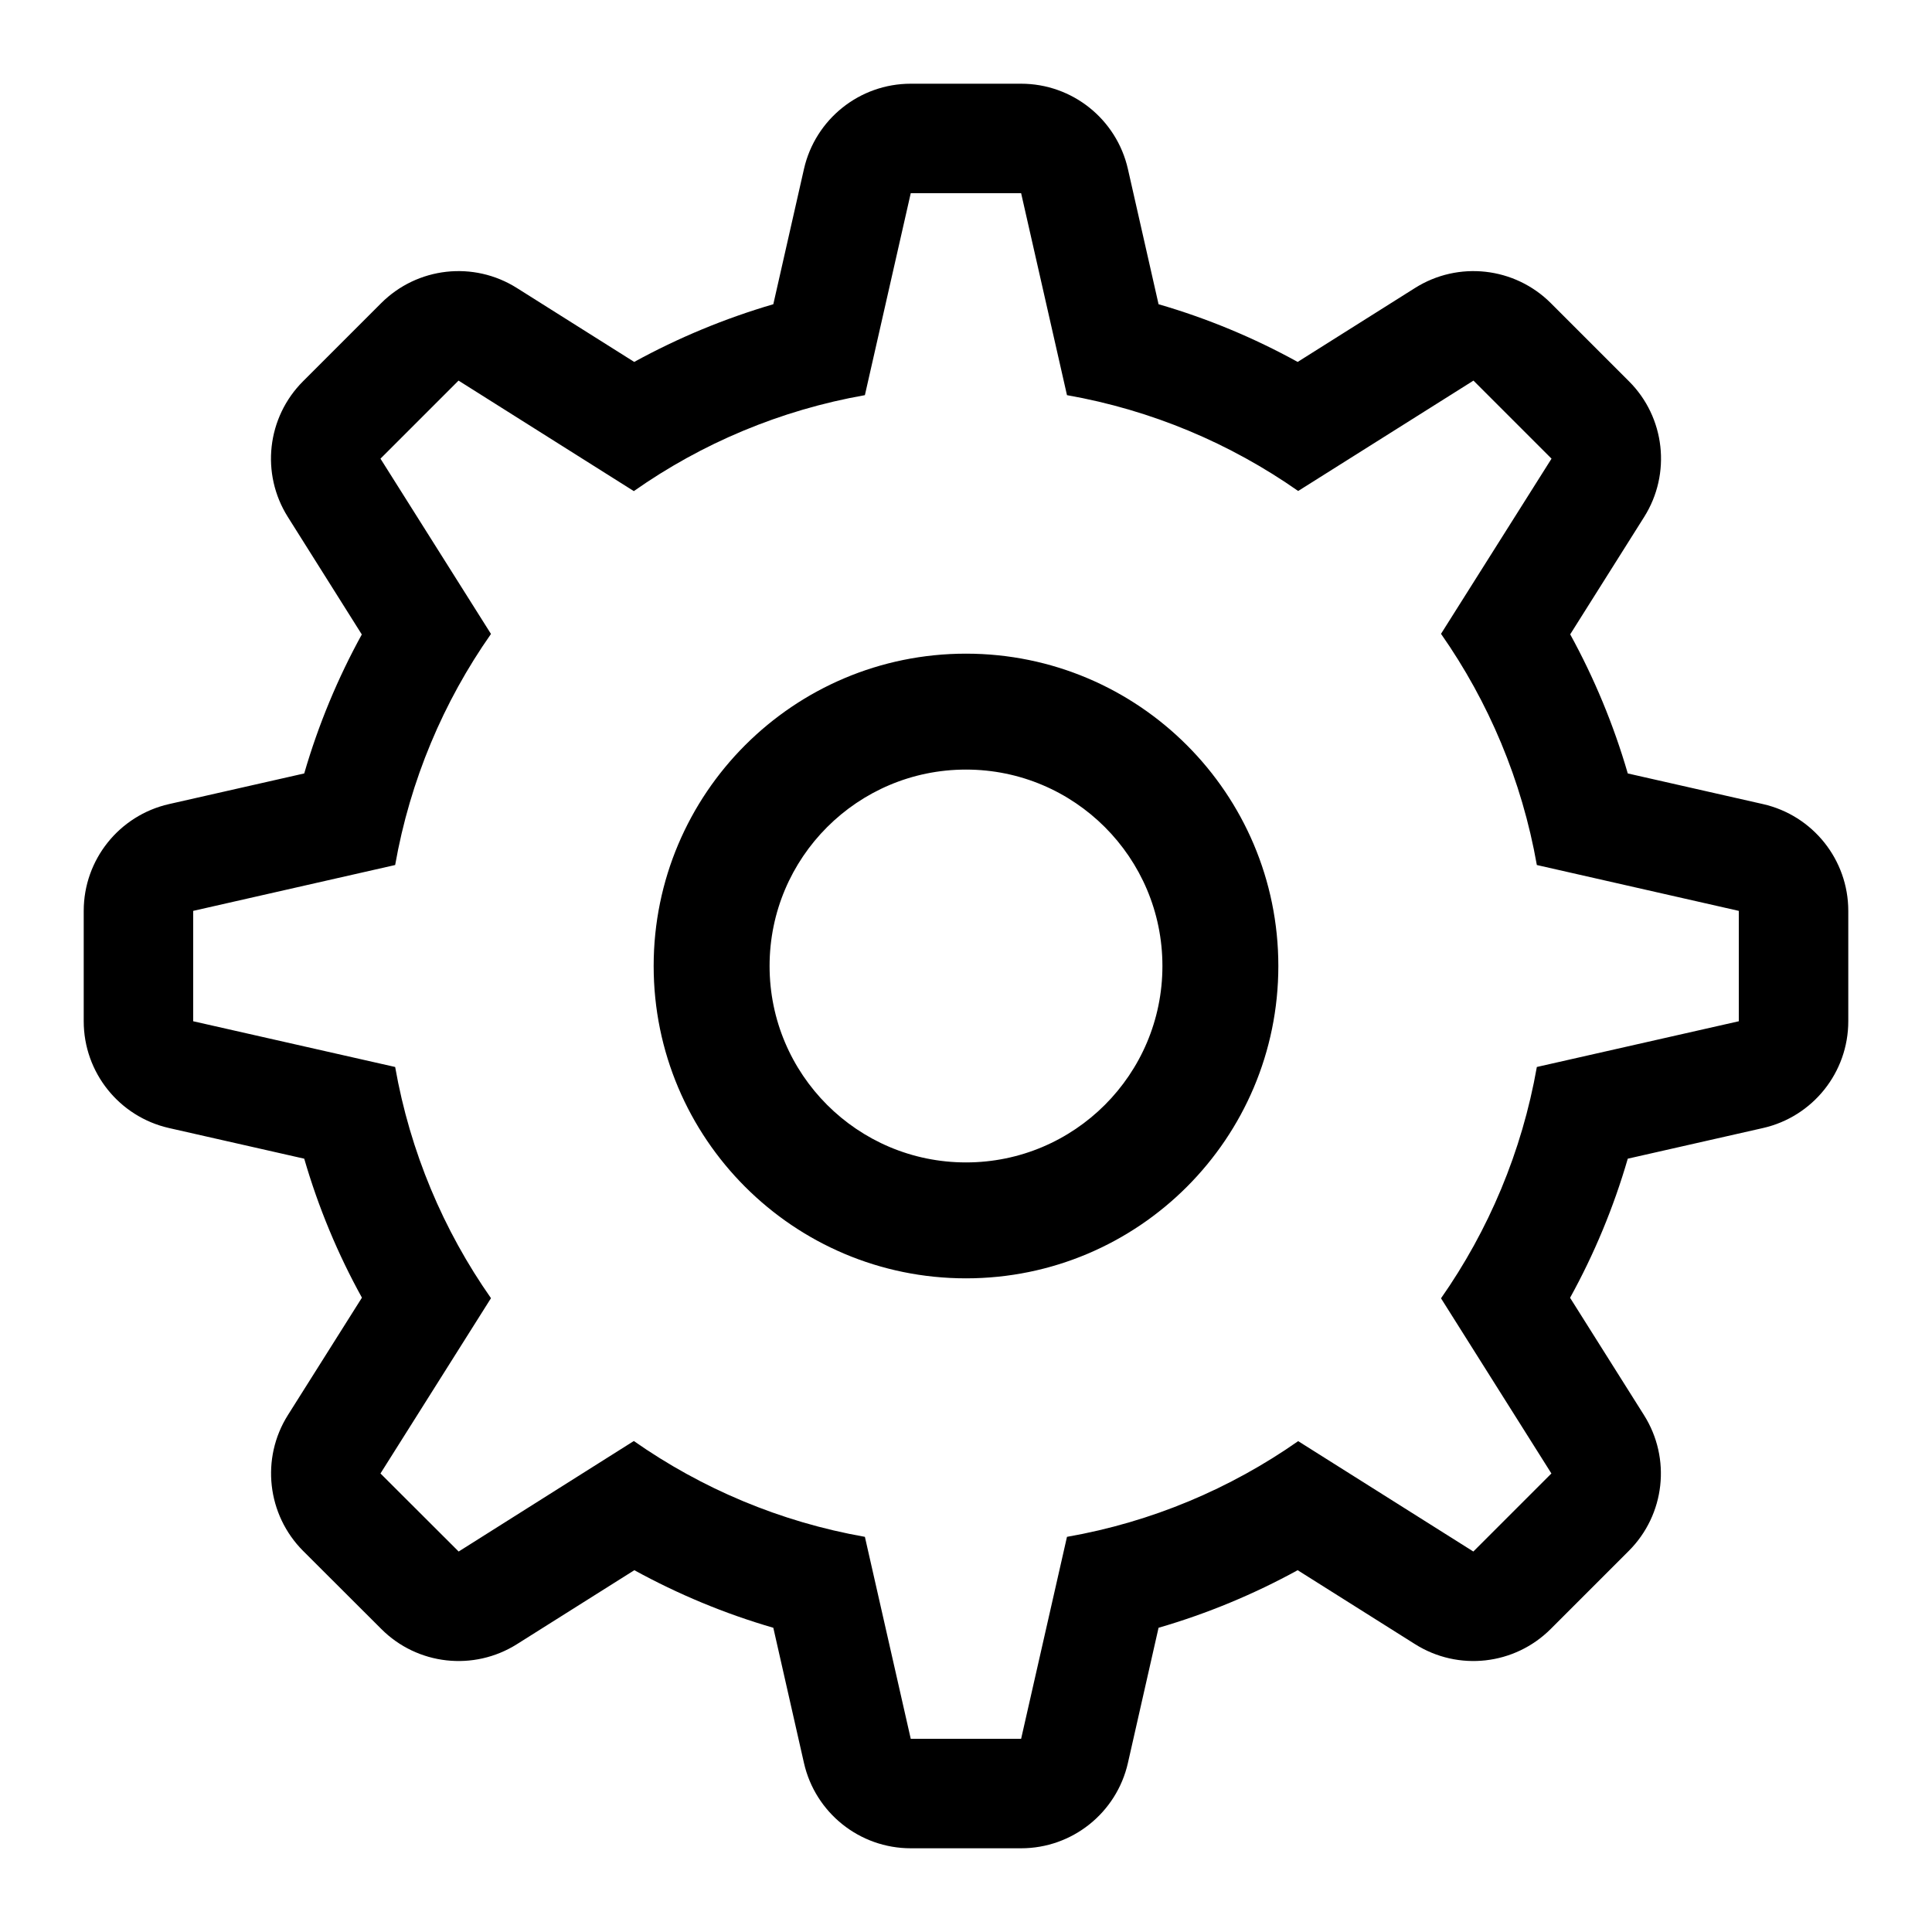
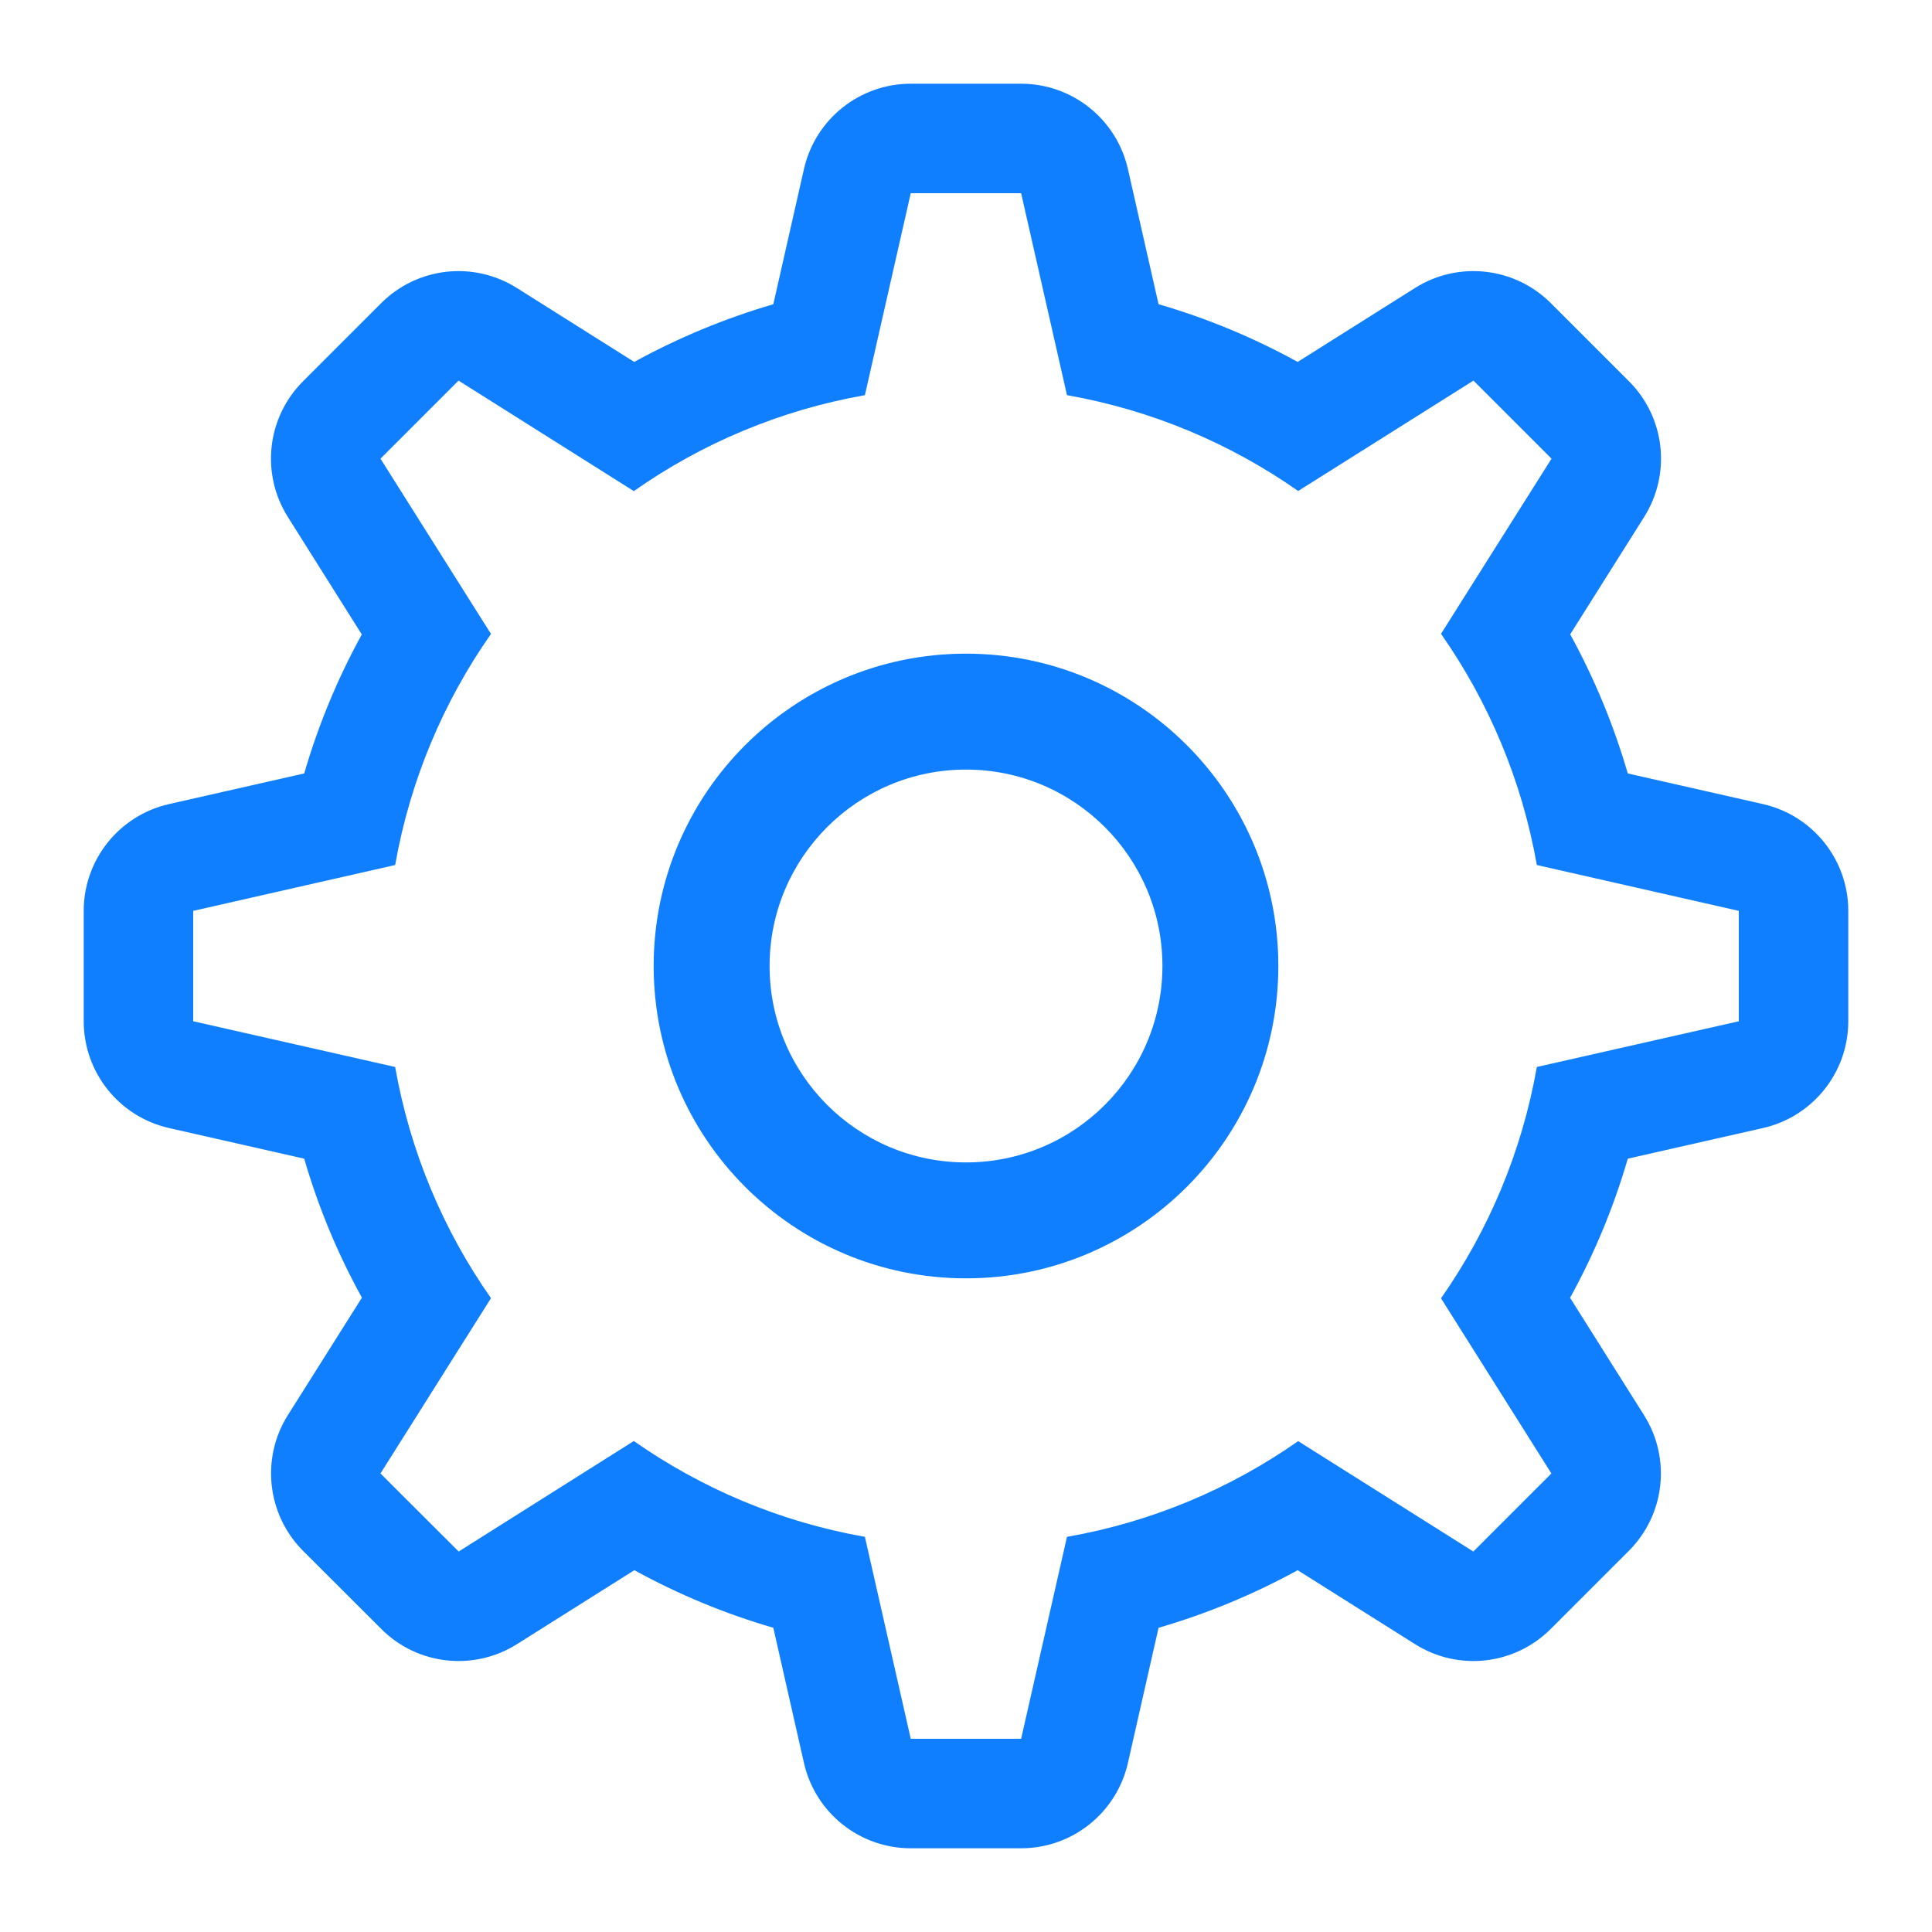
<svg xmlns="http://www.w3.org/2000/svg" width="15" height="15" viewBox="0 0 15 15" fill="none">
-   <path d="M7.071 0.65C6.674 0.65 6.33 0.925 6.242 1.312L6.004 2.362C5.625 2.473 5.263 2.624 4.924 2.81L4.013 2.236C3.677 2.024 3.24 2.073 2.959 2.354L2.353 2.96C2.072 3.241 2.023 3.678 2.235 4.014L2.809 4.926C2.623 5.264 2.472 5.626 2.362 6.005L1.312 6.243C0.925 6.331 0.65 6.675 0.65 7.072V7.929C0.65 8.326 0.925 8.67 1.312 8.758L2.362 8.996C2.472 9.375 2.623 9.737 2.81 10.075L2.235 10.987C2.024 11.322 2.073 11.76 2.353 12.041L2.96 12.647C3.24 12.928 3.678 12.977 4.014 12.765L4.925 12.191C5.264 12.377 5.625 12.528 6.004 12.638L6.242 13.688C6.33 14.075 6.674 14.35 7.071 14.35H7.928C8.325 14.35 8.669 14.075 8.757 13.688L8.995 12.638C9.374 12.528 9.736 12.377 10.075 12.191L10.986 12.765C11.322 12.977 11.759 12.928 12.04 12.647L12.646 12.041C12.927 11.76 12.976 11.323 12.764 10.987L12.19 10.076C12.377 9.737 12.528 9.375 12.638 8.996L13.688 8.758C14.075 8.67 14.35 8.326 14.35 7.929V7.072C14.35 6.675 14.075 6.331 13.688 6.243L12.638 6.005C12.528 5.626 12.377 5.264 12.191 4.925L12.765 4.014C12.977 3.678 12.928 3.24 12.647 2.96L12.041 2.354C11.76 2.073 11.322 2.024 10.986 2.236L10.075 2.81C9.736 2.623 9.374 2.472 8.995 2.362L8.757 1.312C8.669 0.925 8.325 0.65 7.928 0.65H7.071ZM4.921 3.813C5.447 3.443 6.057 3.184 6.715 3.068L7.071 1.5H7.928L8.284 3.068C8.943 3.184 9.552 3.443 10.079 3.812L11.44 2.955L12.046 3.561L11.188 4.921C11.557 5.448 11.816 6.058 11.932 6.716L13.5 7.072V7.929L11.932 8.284C11.816 8.943 11.557 9.553 11.188 10.08L12.045 11.44L11.439 12.046L10.079 11.189C9.552 11.558 8.942 11.817 8.284 11.932L7.928 13.5H7.071L6.715 11.932C6.057 11.816 5.448 11.557 4.921 11.188L3.561 12.046L2.954 11.44L3.812 10.079C3.443 9.553 3.184 8.943 3.068 8.284L1.5 7.929V7.072L3.068 6.716C3.184 6.058 3.443 5.448 3.812 4.922L2.954 3.561L3.56 2.955L4.921 3.813ZM9.025 7.5C9.025 8.342 8.342 9.025 7.5 9.025C6.658 9.025 5.975 8.342 5.975 7.5C5.975 6.658 6.658 5.975 7.5 5.975C8.342 5.975 9.025 6.658 9.025 7.5ZM9.925 7.5C9.925 8.839 8.839 9.925 7.5 9.925C6.161 9.925 5.075 8.839 5.075 7.5C5.075 6.161 6.161 5.075 7.5 5.075C8.839 5.075 9.925 6.161 9.925 7.5Z" fill="currentColor" fill-rule="evenodd" clip-rule="evenodd" data-darkreader-inline-fill="" style="--darkreader-inline-fill: currentColor;" />
+   <path d="M7.071 0.65C6.674 0.65 6.33 0.925 6.242 1.312L6.004 2.362C5.625 2.473 5.263 2.624 4.924 2.81L4.013 2.236C3.677 2.024 3.24 2.073 2.959 2.354L2.353 2.96C2.072 3.241 2.023 3.678 2.235 4.014L2.809 4.926C2.623 5.264 2.472 5.626 2.362 6.005L1.312 6.243C0.925 6.331 0.65 6.675 0.65 7.072V7.929C0.65 8.326 0.925 8.67 1.312 8.758L2.362 8.996C2.472 9.375 2.623 9.737 2.81 10.075L2.235 10.987C2.024 11.322 2.073 11.76 2.353 12.041L2.96 12.647C3.24 12.928 3.678 12.977 4.014 12.765L4.925 12.191C5.264 12.377 5.625 12.528 6.004 12.638L6.242 13.688C6.33 14.075 6.674 14.35 7.071 14.35H7.928C8.325 14.35 8.669 14.075 8.757 13.688L8.995 12.638C9.374 12.528 9.736 12.377 10.075 12.191L10.986 12.765C11.322 12.977 11.759 12.928 12.04 12.647L12.646 12.041C12.927 11.76 12.976 11.323 12.764 10.987L12.19 10.076C12.377 9.737 12.528 9.375 12.638 8.996L13.688 8.758C14.075 8.67 14.35 8.326 14.35 7.929V7.072C14.35 6.675 14.075 6.331 13.688 6.243L12.638 6.005C12.528 5.626 12.377 5.264 12.191 4.925L12.765 4.014C12.977 3.678 12.928 3.24 12.647 2.96L12.041 2.354C11.76 2.073 11.322 2.024 10.986 2.236L10.075 2.81C9.736 2.623 9.374 2.472 8.995 2.362L8.757 1.312C8.669 0.925 8.325 0.65 7.928 0.65H7.071ZM4.921 3.813C5.447 3.443 6.057 3.184 6.715 3.068L7.071 1.5H7.928L8.284 3.068C8.943 3.184 9.552 3.443 10.079 3.812L11.44 2.955L12.046 3.561L11.188 4.921C11.557 5.448 11.816 6.058 11.932 6.716L13.5 7.072V7.929L11.932 8.284C11.816 8.943 11.557 9.553 11.188 10.08L12.045 11.44L11.439 12.046L10.079 11.189C9.552 11.558 8.942 11.817 8.284 11.932L7.928 13.5H7.071L6.715 11.932C6.057 11.816 5.448 11.557 4.921 11.188L3.561 12.046L2.954 11.44L3.812 10.079C3.443 9.553 3.184 8.943 3.068 8.284L1.5 7.929V7.072L3.068 6.716C3.184 6.058 3.443 5.448 3.812 4.922L2.954 3.561L3.56 2.955L4.921 3.813ZM9.025 7.5C9.025 8.342 8.342 9.025 7.5 9.025C6.658 9.025 5.975 8.342 5.975 7.5C5.975 6.658 6.658 5.975 7.5 5.975C8.342 5.975 9.025 6.658 9.025 7.5ZM9.925 7.5C9.925 8.839 8.839 9.925 7.5 9.925C6.161 9.925 5.075 8.839 5.075 7.5C5.075 6.161 6.161 5.075 7.5 5.075C8.839 5.075 9.925 6.161 9.925 7.5Z" fill="#0f7fff" fill-rule="evenodd" clip-rule="evenodd" data-darkreader-inline-fill="" style="--darkreader-inline-fill: currentColor;" />
</svg>
